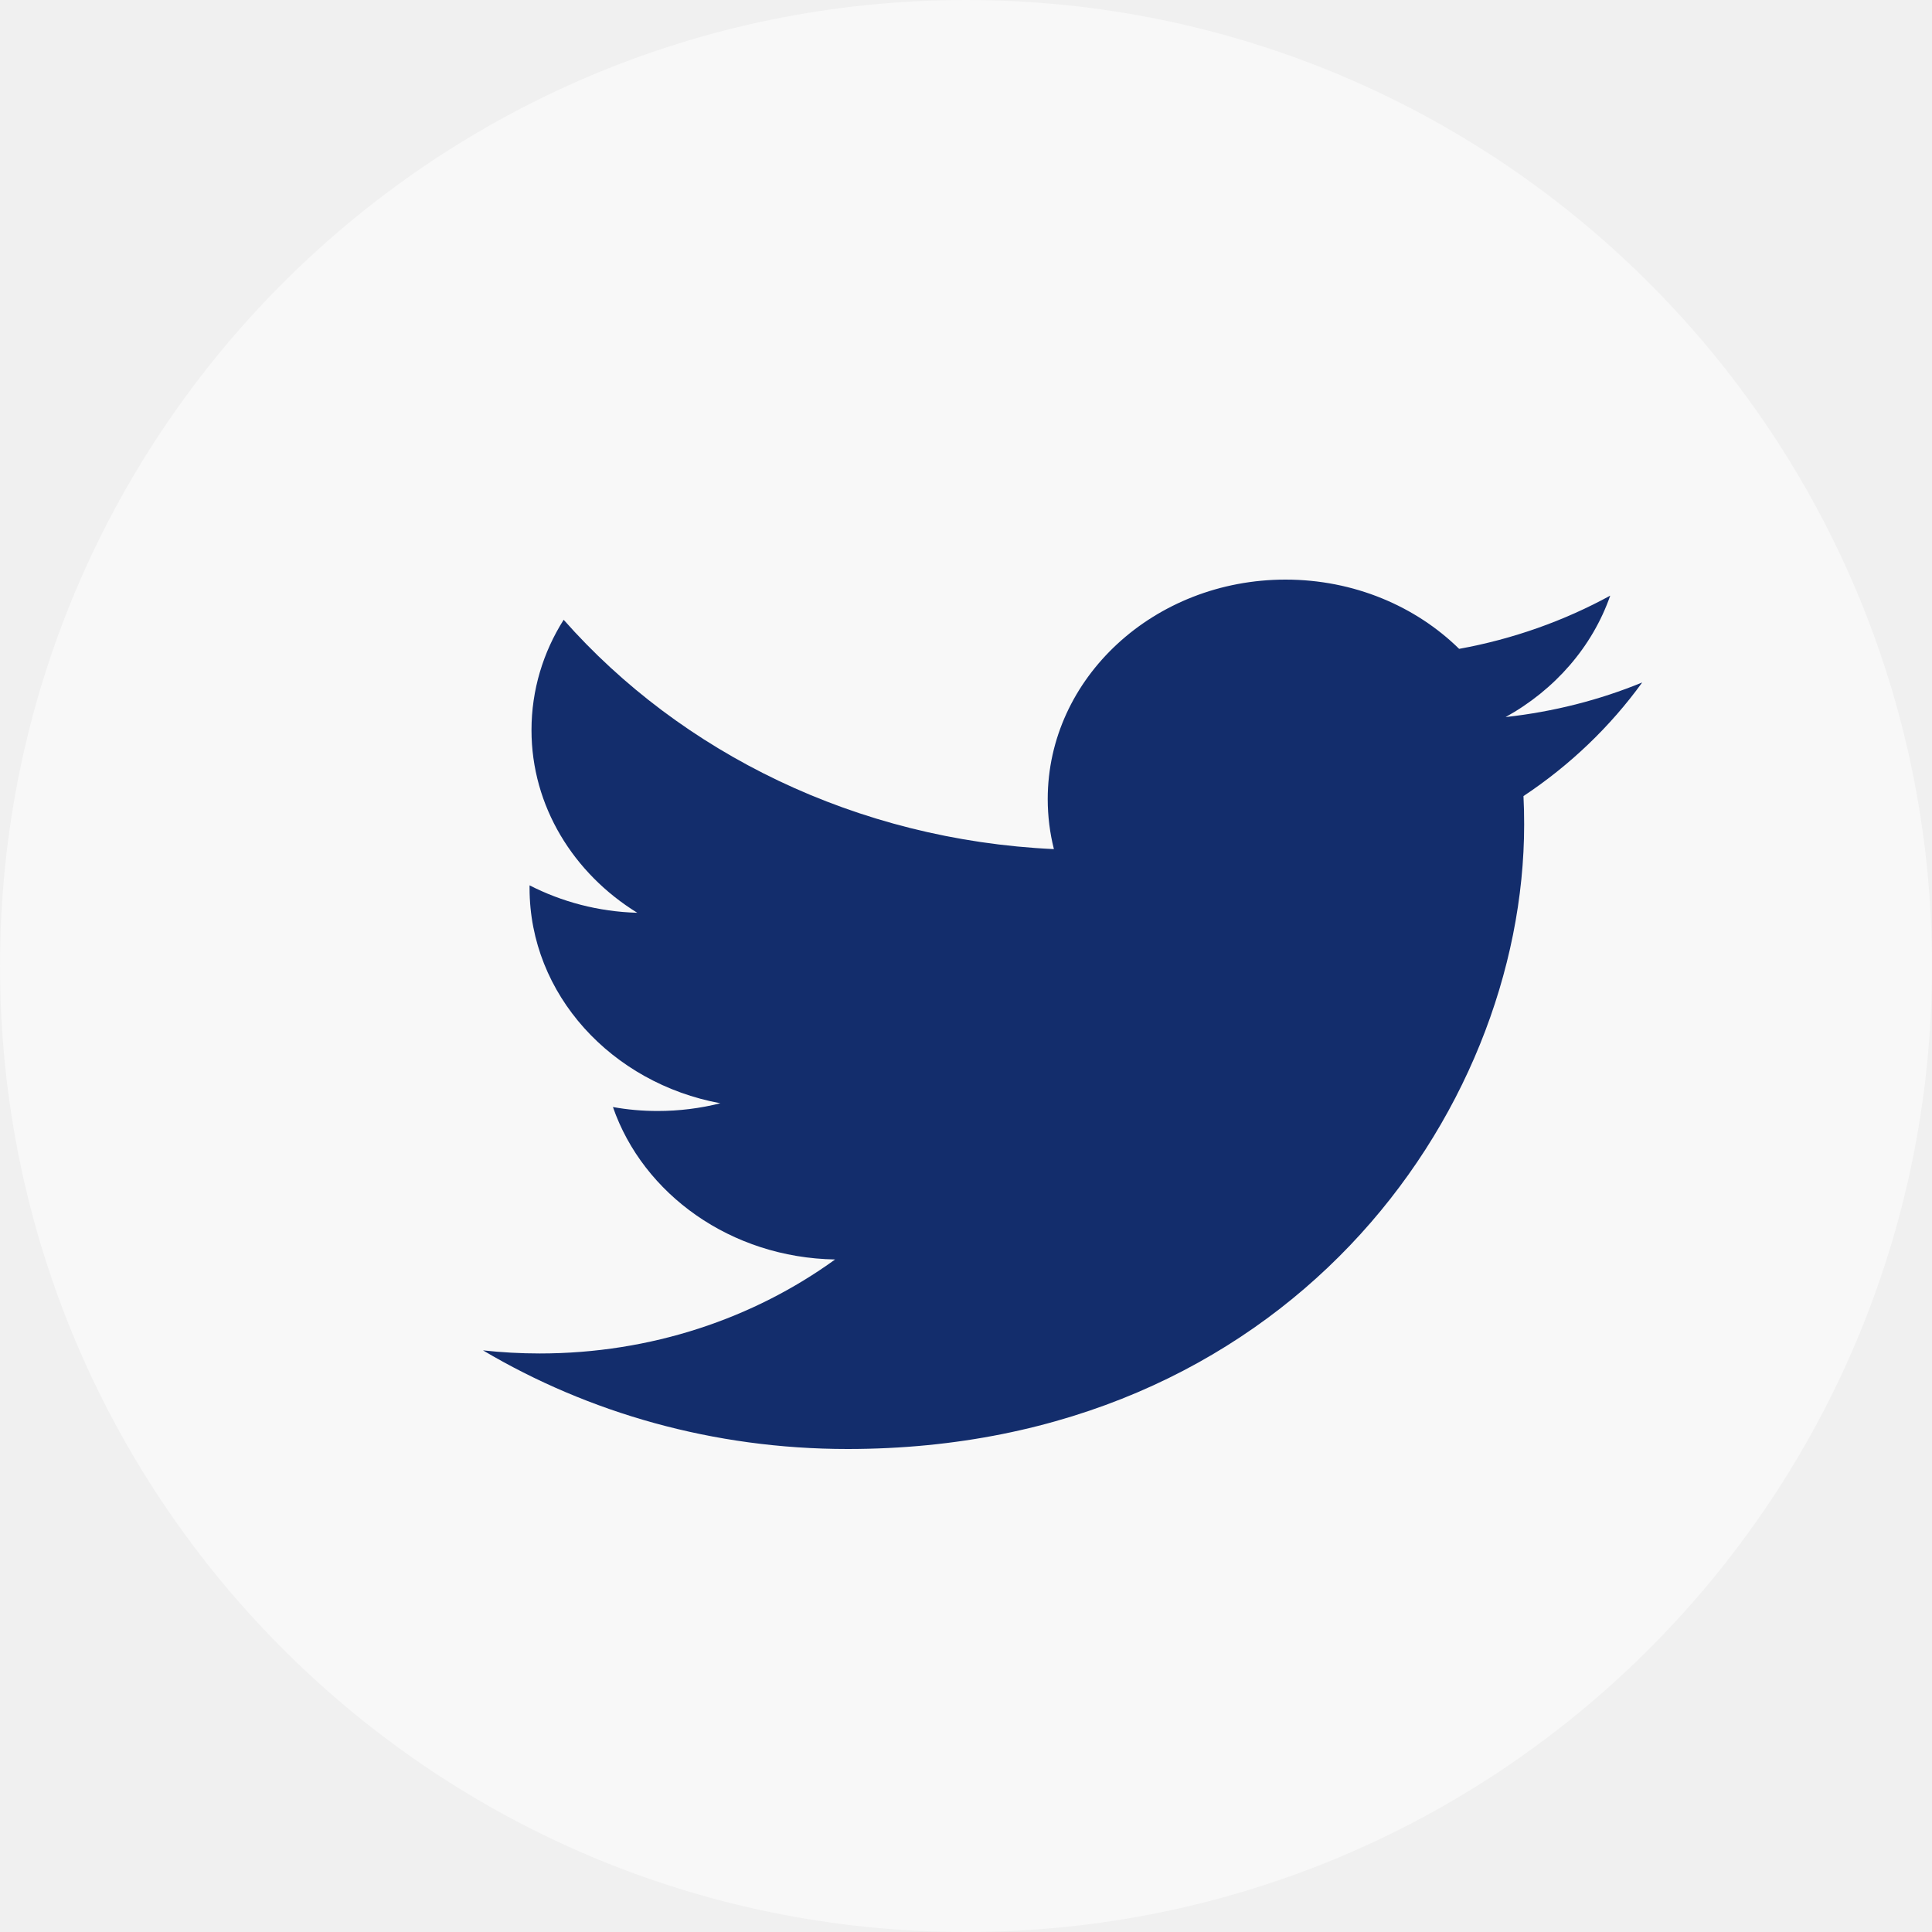
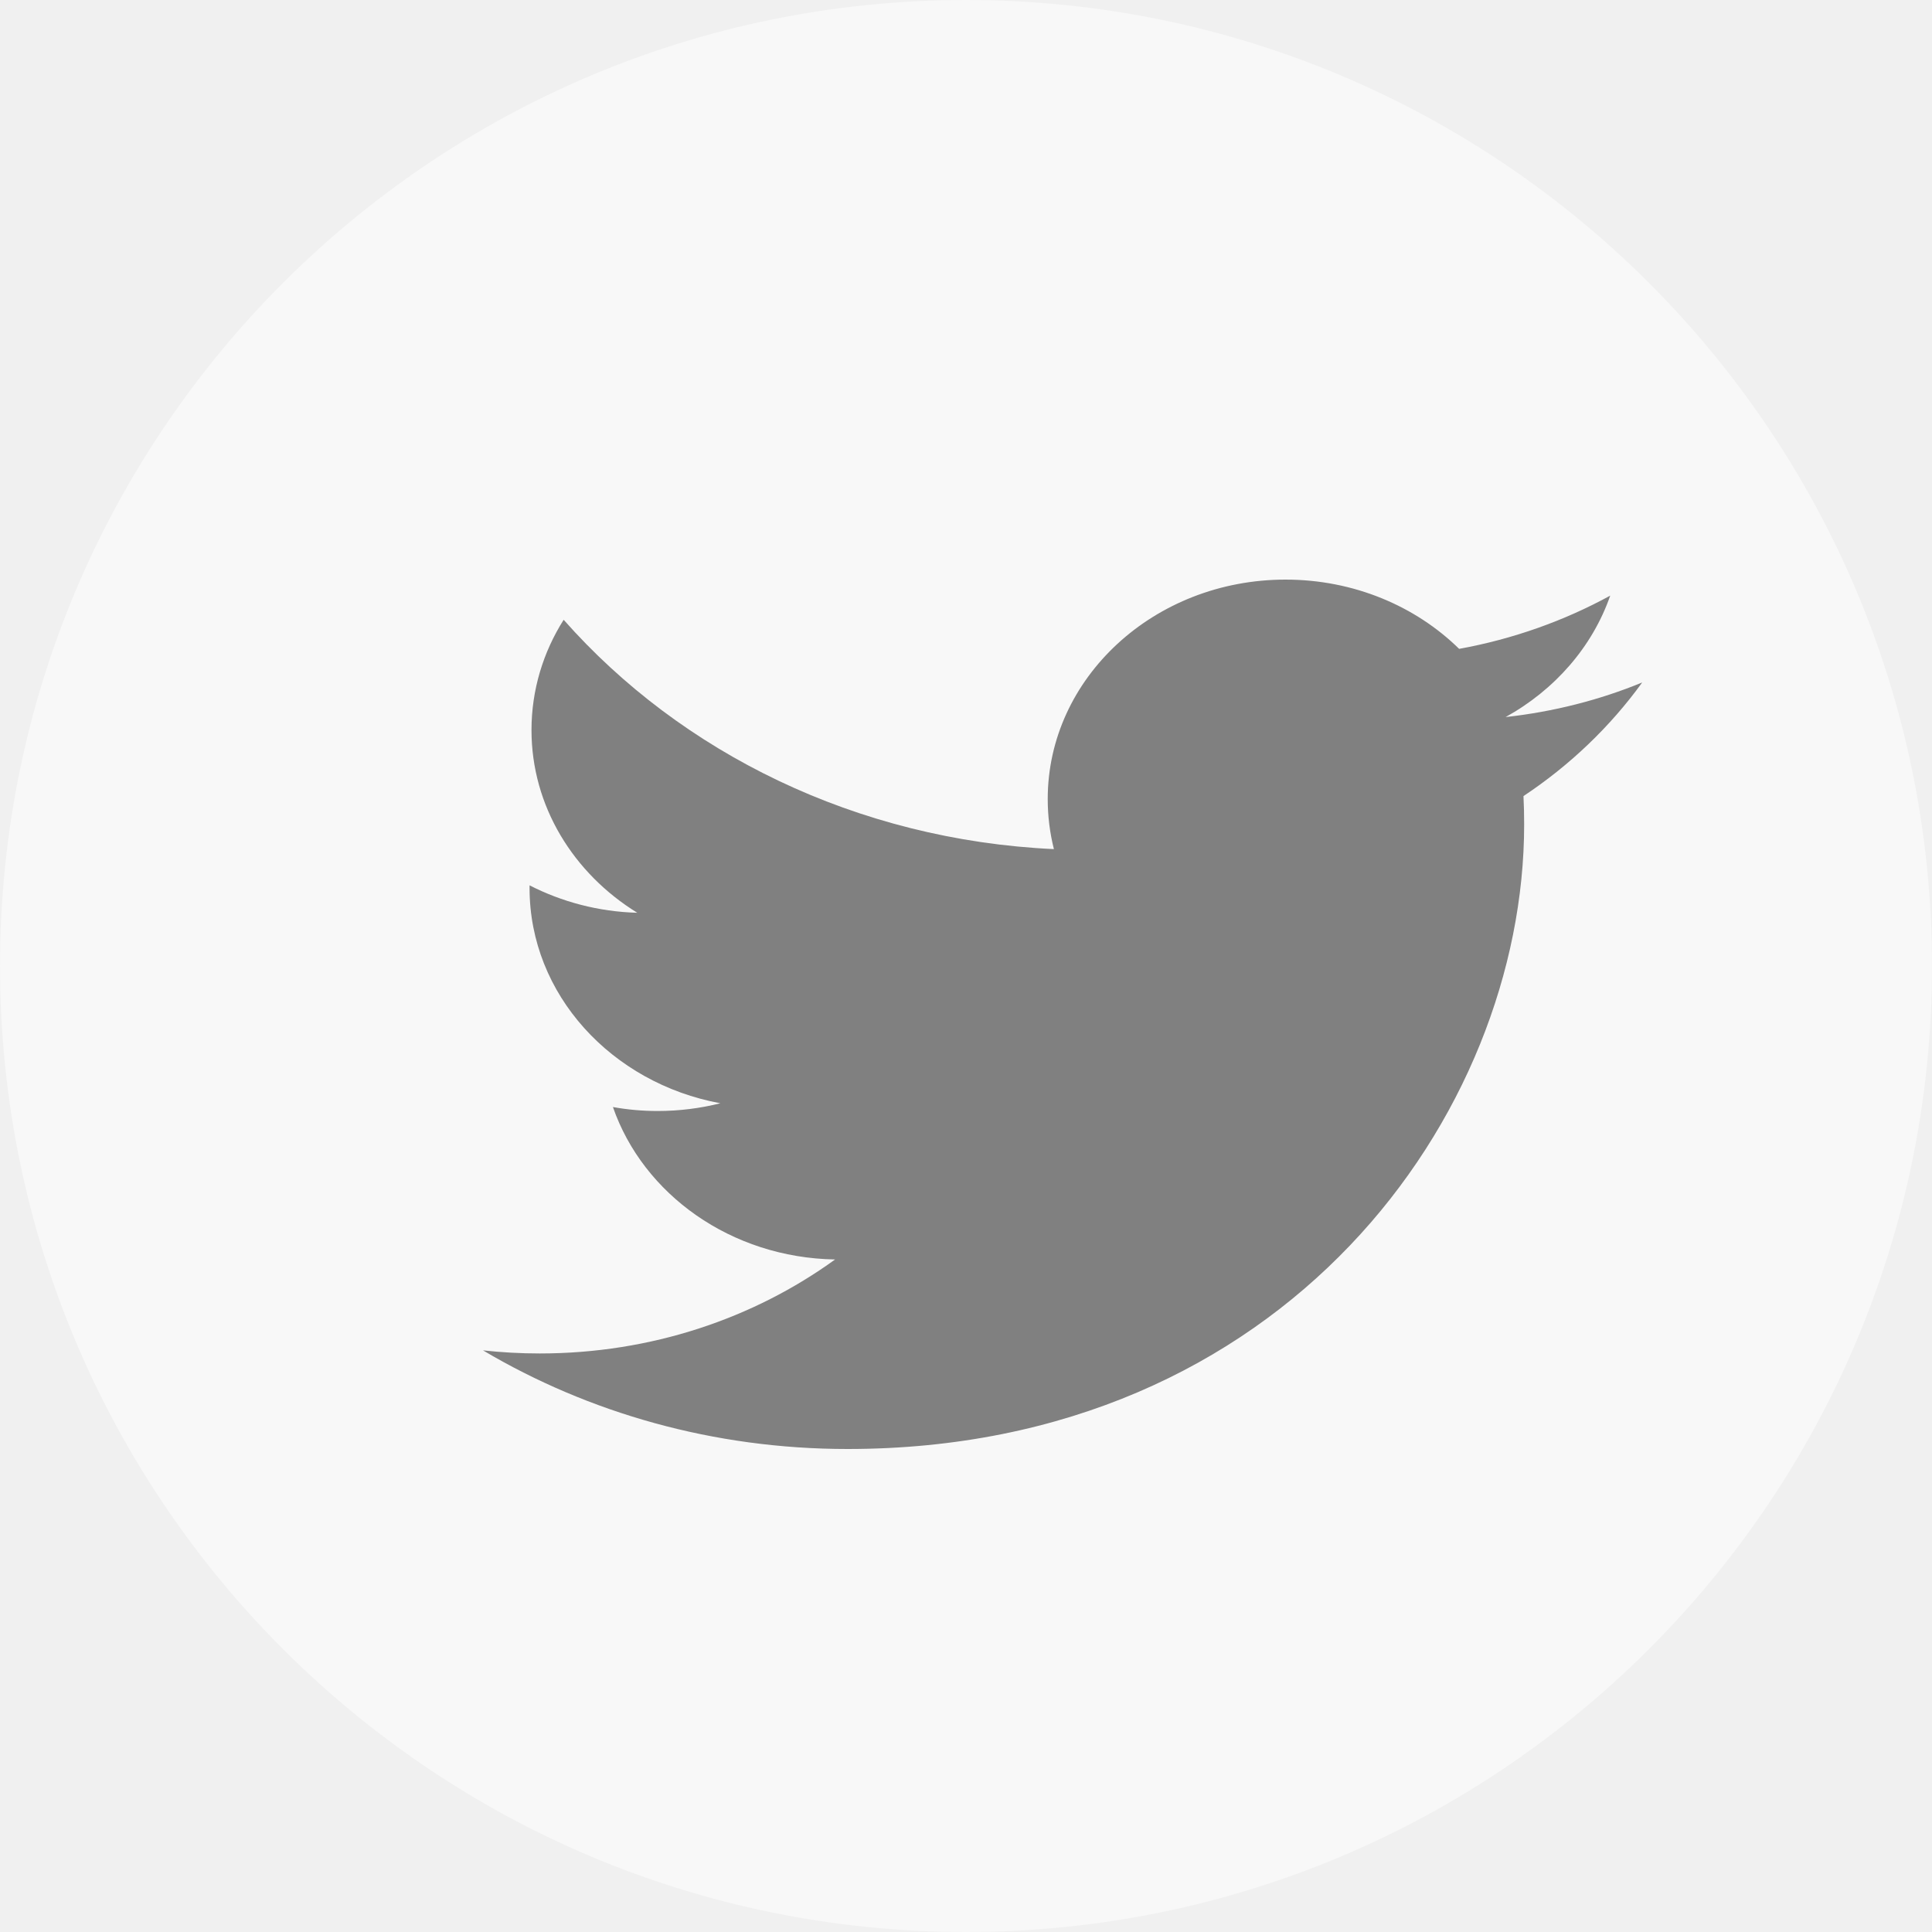
<svg xmlns="http://www.w3.org/2000/svg" width="20px" height="20px" viewBox="0 0 20 20" version="1.1">
  <g id="Talent-Request-2" stroke="none" stroke-width="1" fill="none" fill-rule="evenodd">
    <g id="2---Position-Request-17-Copy" transform="translate(-710, -880)" fill-rule="nonzero">
      <g id="Footer" transform="translate(0, 840)">
        <g id="Content" transform="translate(141, 26)">
          <g id="Social-Media" transform="translate(539, 14)">
            <g id="Twitter" transform="translate(30, 0)">
              <circle id="Oval" fill="#FFFFFF" opacity="0.5" cx="10" cy="10" r="10" />
-               <path d="M17,7.065 C16.559,7.246 16.084,7.368 15.586,7.423 C16.094,7.142 16.484,6.697 16.669,6.166 C16.193,6.426 15.666,6.615 15.105,6.717 C14.656,6.276 14.016,6 13.308,6 C11.948,6 10.846,7.018 10.846,8.272 C10.846,8.45 10.868,8.623 10.91,8.79 C8.864,8.695 7.05,7.791 5.835,6.416 C5.623,6.751 5.502,7.142 5.502,7.558 C5.502,8.346 5.937,9.042 6.597,9.449 C6.194,9.438 5.814,9.335 5.482,9.165 C5.482,9.174 5.482,9.184 5.482,9.194 C5.482,10.294 6.331,11.213 7.457,11.421 C7.25,11.473 7.032,11.501 6.808,11.501 C6.649,11.501 6.495,11.487 6.345,11.46 C6.658,12.363 7.567,13.02 8.645,13.038 C7.802,13.648 6.741,14.011 5.587,14.011 C5.389,14.011 5.192,14 5,13.979 C6.089,14.624 7.383,15 8.774,15 C13.302,15 15.778,11.538 15.778,8.535 C15.778,8.437 15.776,8.339 15.771,8.241 C16.253,7.921 16.67,7.521 17,7.065 L17,7.065 Z" id="Shape" fill="#132D6C" />
+               <path d="M17,7.065 C16.559,7.246 16.084,7.368 15.586,7.423 C16.094,7.142 16.484,6.697 16.669,6.166 C16.193,6.426 15.666,6.615 15.105,6.717 C14.656,6.276 14.016,6 13.308,6 C11.948,6 10.846,7.018 10.846,8.272 C10.846,8.45 10.868,8.623 10.91,8.79 C8.864,8.695 7.05,7.791 5.835,6.416 C5.623,6.751 5.502,7.142 5.502,7.558 C5.502,8.346 5.937,9.042 6.597,9.449 C6.194,9.438 5.814,9.335 5.482,9.165 C5.482,9.174 5.482,9.184 5.482,9.194 C5.482,10.294 6.331,11.213 7.457,11.421 C7.25,11.473 7.032,11.501 6.808,11.501 C6.649,11.501 6.495,11.487 6.345,11.46 C6.658,12.363 7.567,13.02 8.645,13.038 C7.802,13.648 6.741,14.011 5.587,14.011 C5.389,14.011 5.192,14 5,13.979 C6.089,14.624 7.383,15 8.774,15 C13.302,15 15.778,11.538 15.778,8.535 C15.778,8.437 15.776,8.339 15.771,8.241 C16.253,7.921 16.67,7.521 17,7.065 L17,7.065 Z" id="Shape" fill="gray" />
            </g>
          </g>
        </g>
      </g>
    </g>
  </g>
</svg>
